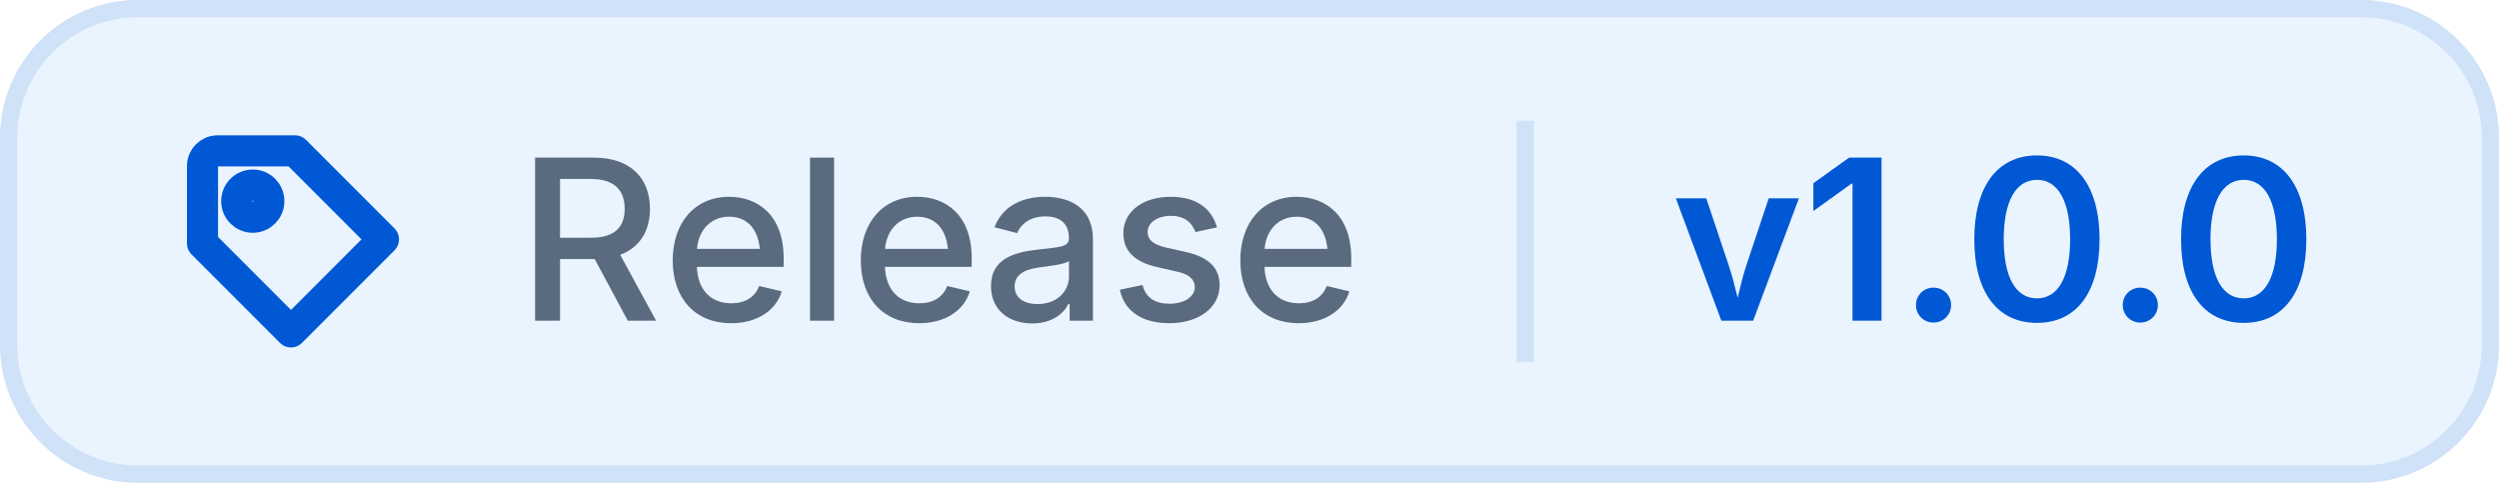
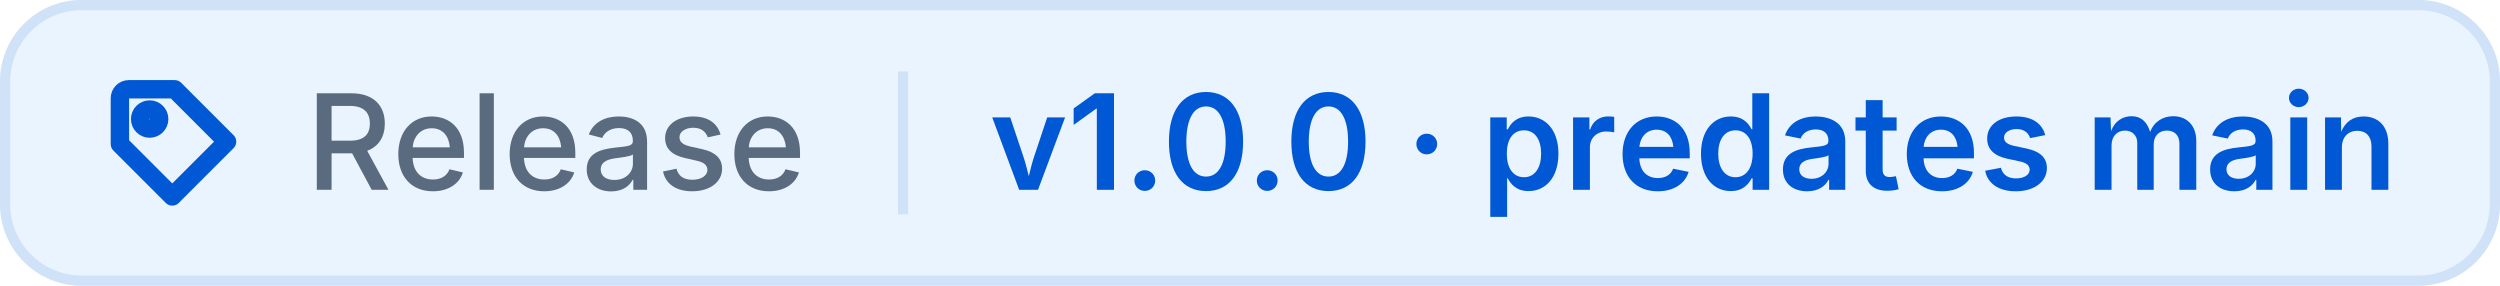
- <svg xmlns="http://www.w3.org/2000/svg" width="145" height="28" viewBox="0 0 145 28" role="img" aria-labelledby="t">
+ <svg xmlns="http://www.w3.org/2000/svg" width="245" height="28" viewBox="0 0 245 28" role="img" aria-labelledby="t">
  <defs>
    <path id="dm384" d="M165 0L393 0L393-563L697-563C701-563 706-563 710-563L1012 0L1271 0L943-602C1124-670 1215-822 1215-1022C1215-1297 1044-1490 699-1490L165-1490ZM393-758L393-1295L673-1295C893-1295 984-1190 984-1022C984-855 893-758 675-758Z" />
    <path id="dm614" d="M630 23C869 23 1040-94 1093-268L886-317C847-213 755-159 632-159C449-159 325-276 317-492L1110-492L1110-570C1110-973 866-1132 611-1132C298-1132 96-895 96-551C96-204 300 23 630 23ZM318-656C330-817 436-950 612-950C781-950 876-832 892-656Z" />
    <path id="dm736" d="M368-1490L148-1490L148 0L368 0Z" />
    <path id="dm507" d="M461 25C642 25 748-66 791-153L802-153L802 0L1015 0L1015-742C1015-1065 758-1132 578-1132C379-1132 191-1054 115-854L322-800C353-876 435-953 581-953C721-953 795-881 795-757L795-751C795-672 710-673 513-650C302-626 83-570 83-316C83-96 248 25 461 25ZM510-152C387-152 299-207 299-313C299-428 401-470 525-487C593-496 763-514 796-546L796-403C796-272 689-152 510-152Z" />
    <path id="dm871" d="M549 23C822 23 1010-121 1010-325C1010-480 912-580 705-627L525-667C402-695 352-739 352-813C352-897 444-958 565-958C697-958 760-888 789-810L986-853C938-1019 805-1132 563-1132C310-1132 130-999 130-799C130-639 230-537 438-490L626-447C732-423 783-377 783-306C783-223 693-155 551-155C421-155 336-209 305-326L98-283C138-85 306 23 549 23Z" />
    <path id="ds980" d="M455 0L746 0L1164-1118L888-1118L685-510C652-411 628-311 604-210C579-312 554-411 521-510L317-1118L39-1118Z" />
    <path id="ds1342" d="M717-1490L421-1490L94-1256L94-1002L442-1252L452-1252L452 0L717 0Z" />
    <path id="ds1502" d="M326 17C416 17 487-53 487-143C487-232 416-302 326-302C236-302 166-232 166-143C166-53 236 17 326 17Z" />
    <path id="ds1341" d="M676 20C1038 20 1248-260 1248-744C1248-1226 1036-1510 676-1510C315-1510 103-1227 103-744C103-260 314 20 676 20ZM676-204C480-204 372-400 372-744C372-1088 481-1287 676-1287C870-1287 979-1089 979-744C979-400 870-204 676-204Z" />
+     <path id="ds1509" d="M326-547C416-547 487-617 487-707C487-797 416-866 326-866C236-866 166-797 166-707C166-617 236-547 326-547Z" />
+     <path id="ds843" d="M138 418L398 418L398-177L409-177C449-96 536 20 728 20C993 20 1190-190 1190-557C1190-929 987-1132 729-1132C530-1132 448-1012 409-933L392-933L392-1118L138-1118ZM658-194C488-194 393-340 393-558C393-776 486-918 658-918C834-918 923-766 923-558C923-348 832-194 658-194Z" />
+     <path id="ds852" d="M138 0L398 0L398-658C398-800 505-900 650-900C696-900 751-893 773-887L773-1126C748-1130 707-1133 678-1133C550-1133 442-1060 402-931L390-931L390-1118L138-1118Z" />
+     <path id="ds614" d="M632 23C881 23 1055-96 1109-277L870-326C835-231 749-181 635-181C468-181 355-287 348-486L1126-486L1126-568C1126-960 888-1132 615-1132C295-1132 89-896 89-552C89-202 295 23 632 23ZM349-663C361-812 457-928 616-928C771-928 858-823 873-663Z" />
+     <path id="ds597" d="M550 20C743 20 829-96 870-177L886-177L886 0L1141 0L1141-1490L881-1490L881-933L870-933C830-1012 748-1132 549-1132C291-1132 89-929 89-557C89-190 285 20 550 20ZM621-194C447-194 355-348 355-558C355-766 445-918 621-918C792-918 886-776 886-558C886-340 790-194 621-194Z" />
+     <path id="ds507" d="M450 23C624 23 730-58 779-154L789-154L789 0L1038 0L1038-747C1038-1045 792-1132 582-1132C358-1132 174-1037 108-840L349-791C376-865 453-932 583-932C710-932 778-868 778-759L778-754C778-677 696-674 502-653C286-630 76-566 76-314C76-94 237 23 450 23ZM517-170C407-170 328-220 328-317C328-419 416-462 533-478C600-487 745-505 780-533L780-401C780-277 677-170 517-170Z" />
+     <path id="ds889" d="M655-1118L439-1118L439-1384L179-1384L179-1118L20-1118L20-914L179-914L179-293C179-95 298 15 512 15C567 15 629 8 686-9L645-210C620-204 574-197 550-197C471-197 439-234 439-315L439-914L655-914Z" />
+     <path id="ds871" d="M561 23C843 23 1041-123 1041-335C1041-492 940-592 728-637L538-677C424-702 379-743 379-808C379-884 463-938 573-938C693-938 757-876 783-798L1015-844C970-1017 823-1132 570-1132C302-1132 119-999 119-792C119-628 222-525 433-479L624-438C726-416 775-375 775-310C775-234 694-176 566-176C439-176 361-229 331-340L88-294C127-91 304 23 561 23Z" />
+     <path id="ds766" d="M138 0L398 0L398-685C398-834 492-914 606-914C716-914 795-840 795-726L795 0L1049 0L1049-702C1049-827 1126-914 1252-914C1359-914 1446-852 1446-714L1446 0L1706 0L1706-754C1706-1002 1552-1136 1351-1136C1194-1136 1054-1054 994-893C946-1052 851-1136 707-1136C574-1136 448-1064 390-905L382-1118L138-1118Z" />
+     <path id="ds689" d="M138 0L398 0L398-1118L138-1118ZM268-1276C351-1276 420-1340 420-1419C420-1498 351-1561 268-1561C185-1561 117-1498 117-1419C117-1340 185-1276 268-1276Z" />
+     <path id="ds773" d="M398-655C398-817 498-911 637-911C773-911 855-821 855-671L855 0L1115 0L1115-711C1115-980 963-1132 733-1132C569-1132 453-1052 387-895L384-1118L138-1118L138 0L398 0Z" />
  </defs>
-   <rect width="145" height="28" rx="8" fill="#EAF4FF" />
-   <rect x=".5" y=".5" width="144" height="27" rx="7.5" fill="none" stroke="#D0E2F7" />
+   <rect width="245" height="28" rx="8" fill="#EAF4FF" />
+   <rect x=".5" y=".5" width="244" height="27" rx="7.5" fill="none" stroke="#D0E2F7" />
  <g transform="translate(10 7) scale(0.5833333)" fill="none" stroke="#0058D4" stroke-width="3.09" stroke-linecap="round" stroke-linejoin="round">
    <path d="M3 12.2V4.5A1.5 1.5 0 014.5 3h7.7l8.8 8.8-9.2 9.2z" />
    <circle cx="8" cy="8" r="1.6" />
  </g>
  <g fill="#5A6B80" transform="translate(30 18.6) scale(0.006348)">
    <use href="#dm384" x="0" />
    <use href="#dm614" x="1327" />
    <use href="#dm736" x="2530" />
    <use href="#dm614" x="3046" />
    <use href="#dm507" x="4249" />
    <use href="#dm871" x="5412" />
    <use href="#dm614" x="6515" />
  </g>
  <rect x="88" y="7" width="1" height="14" fill="#D0E2F7" />
  <g fill="#0058D4" transform="translate(96.99 18.6) scale(0.006348)">
    <use href="#ds980" x="0" />
    <use href="#ds1342" x="1202" />
    <use href="#ds1502" x="2068" />
    <use href="#ds1341" x="2664" />
    <use href="#ds1502" x="3958" />
    <use href="#ds1341" x="4554" />
+     <use href="#ds1509" x="6421" />
+     <use href="#ds843" x="7590" />
+     <use href="#ds852" x="8868" />
+     <use href="#ds614" x="9681" />
+     <use href="#ds597" x="10892" />
+     <use href="#ds507" x="12170" />
+     <use href="#ds889" x="13346" />
+     <use href="#ds614" x="14069" />
+     <use href="#ds871" x="15280" />
+     <use href="#ds766" x="16921" />
+     <use href="#ds507" x="18765" />
+     <use href="#ds689" x="19941" />
+     <use href="#ds773" x="20477" />
  </g>
</svg>
